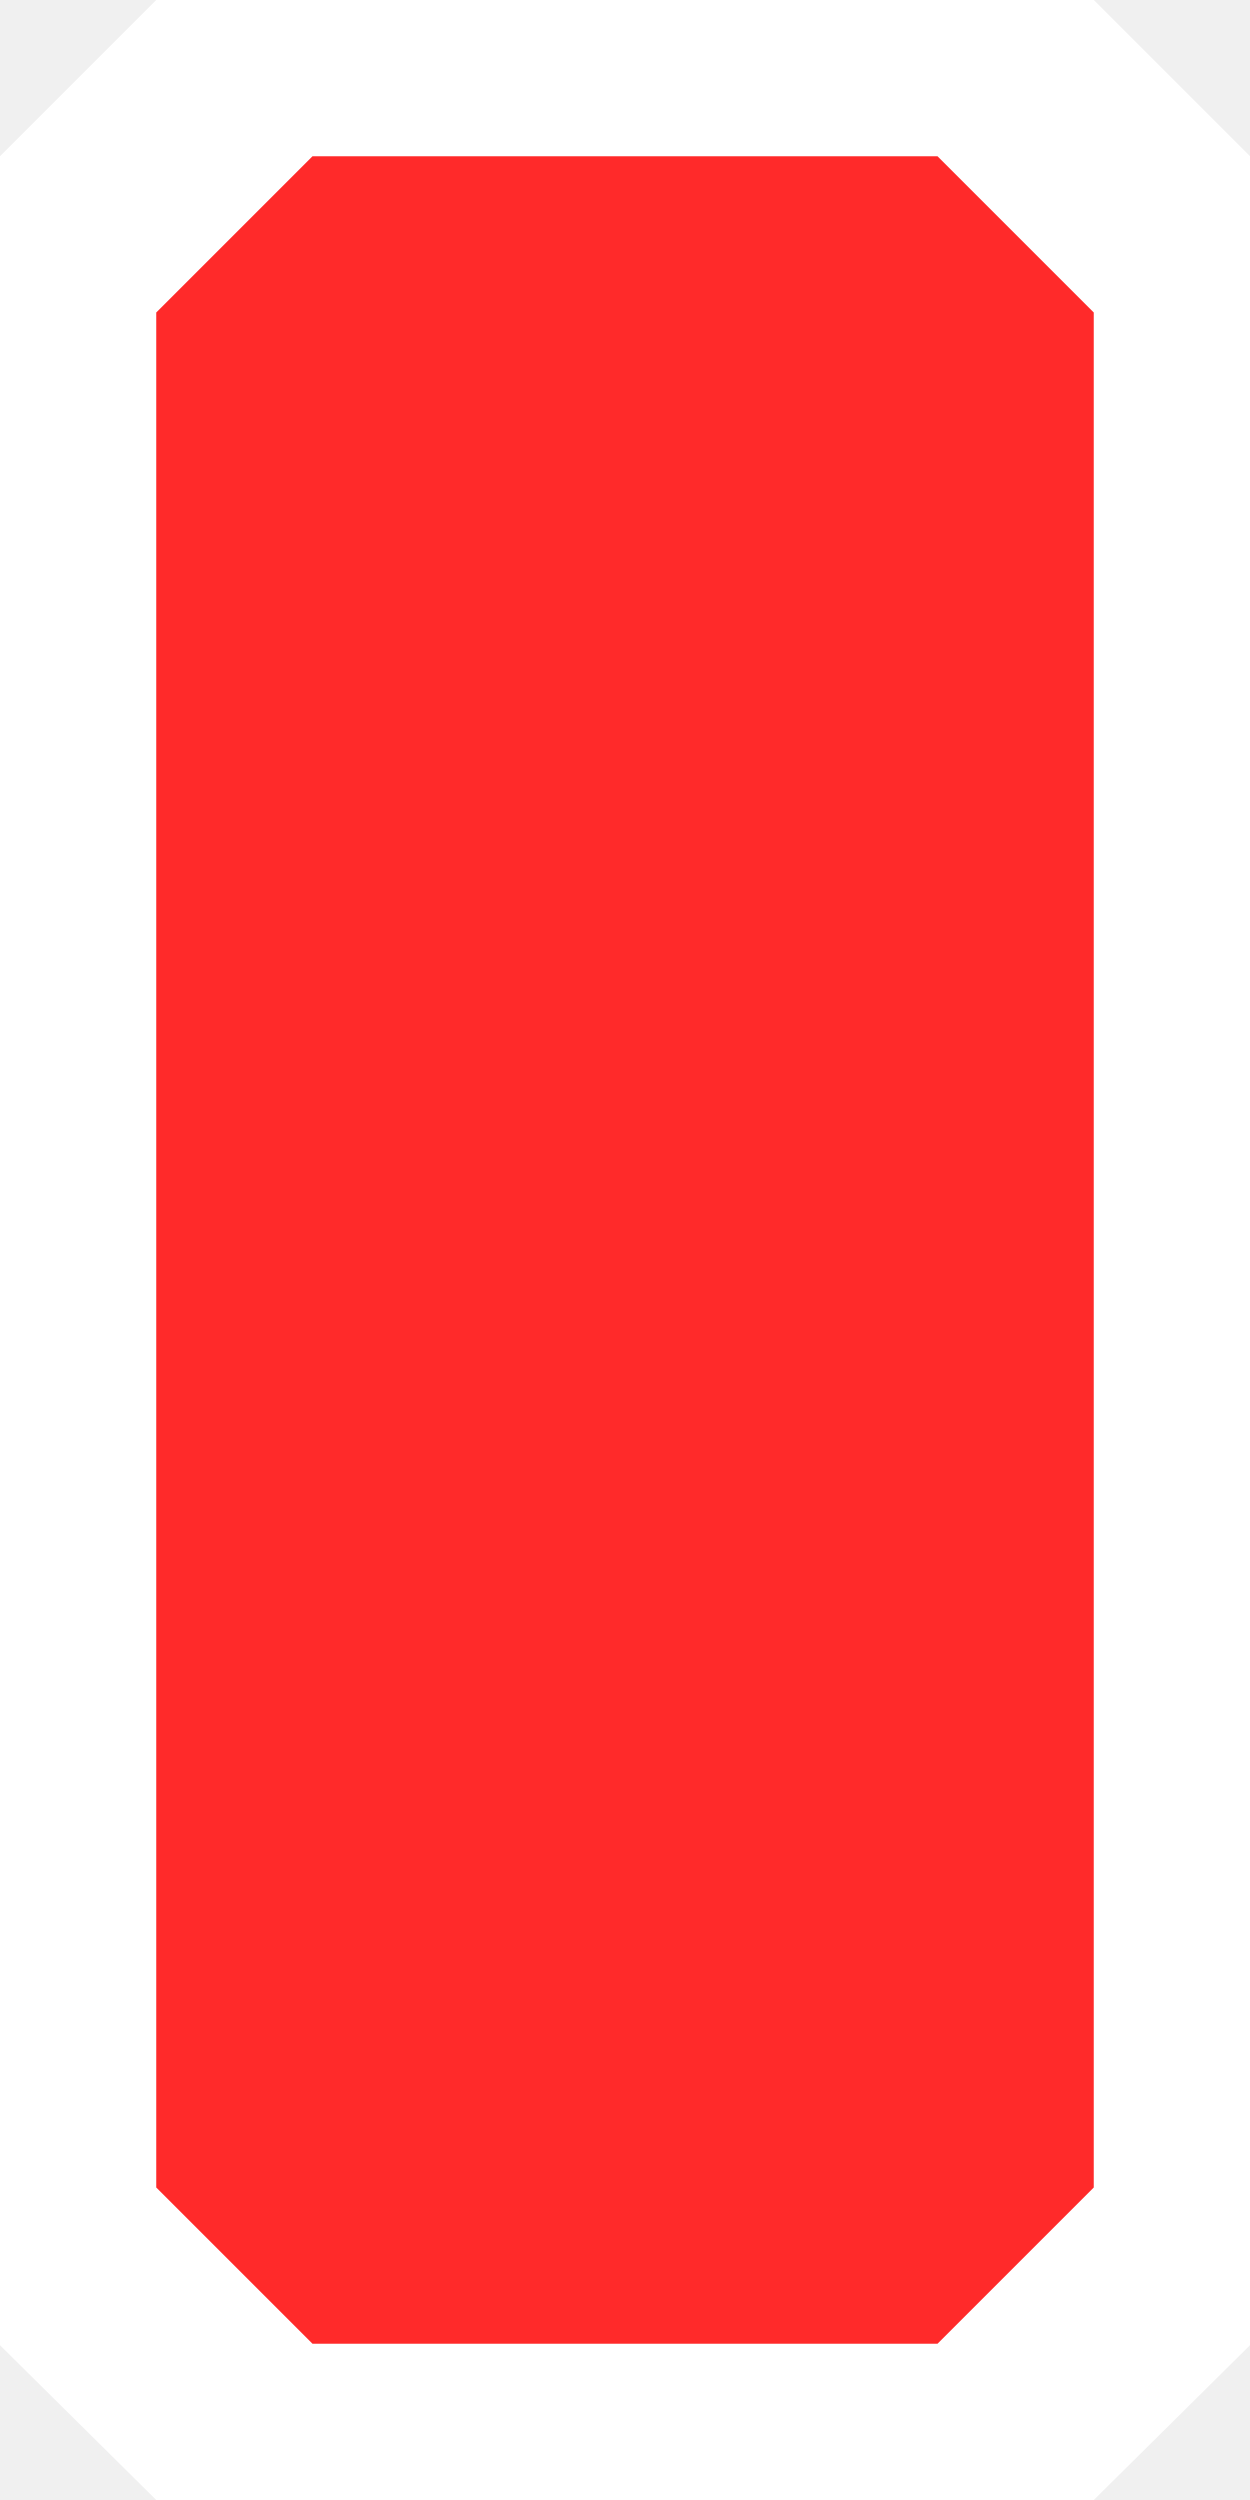
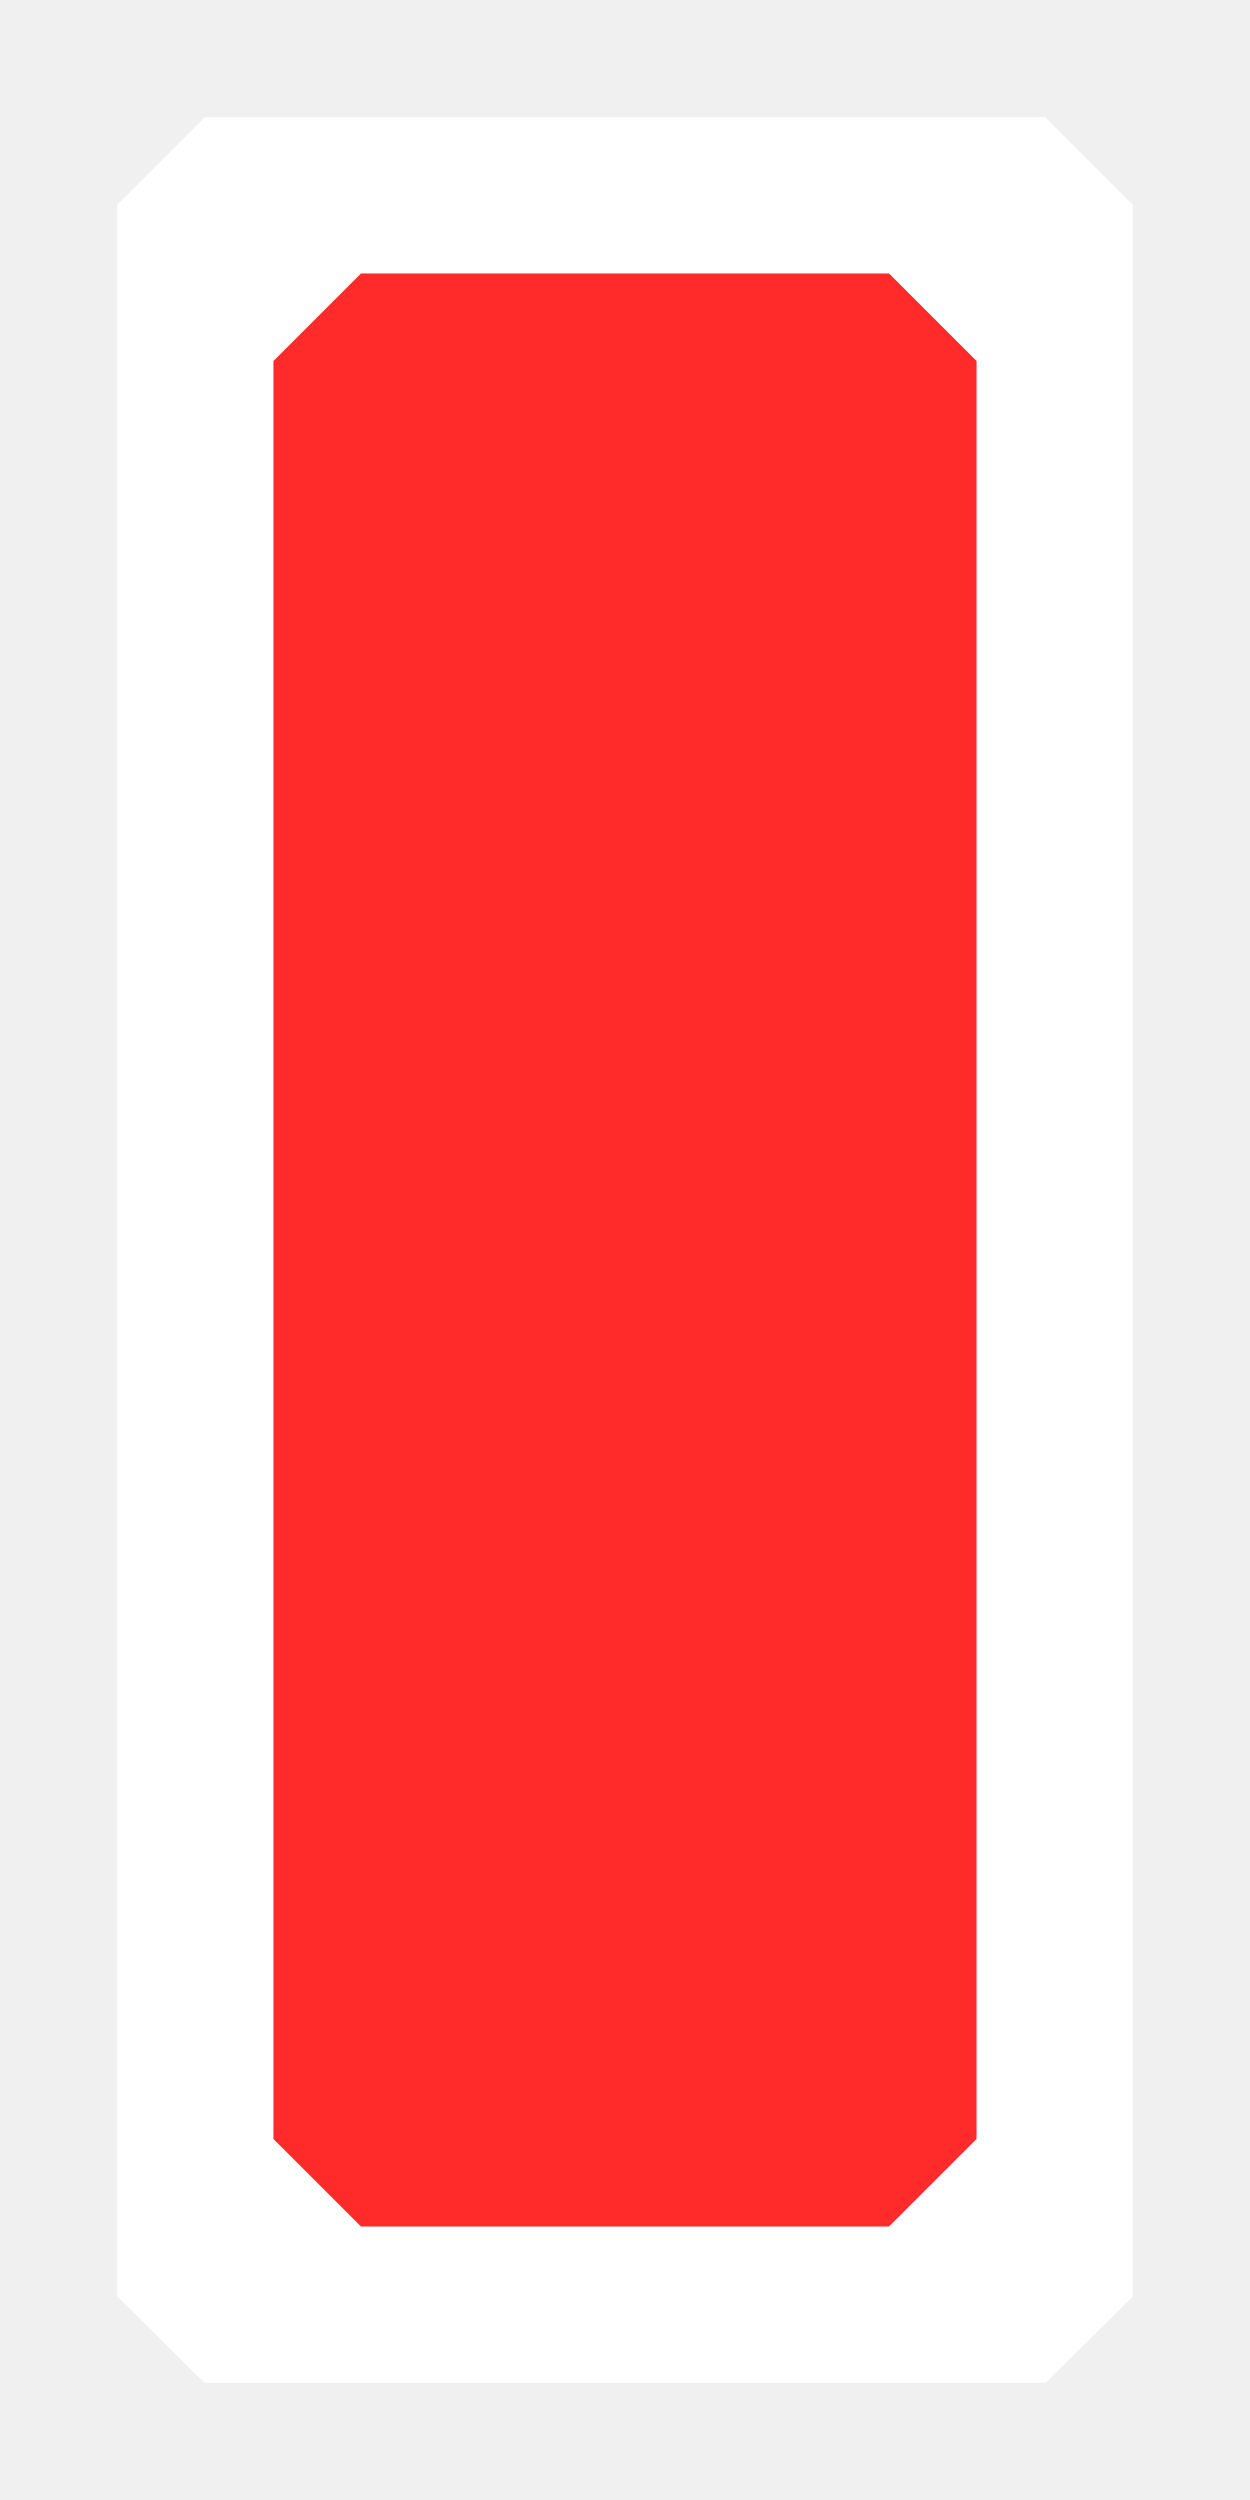
<svg xmlns="http://www.w3.org/2000/svg" width="128" height="256" viewBox="0 0 128 256" version="1.1" id="svg1">
  <defs id="defs1" />
-   <path style="fill:#ffffff;stroke:none;stroke-width:0.3;-inkscape-stroke:none" d="M 16,0 0,16 v 224.15 l 16,15.85 h 96 l 16,-15.85 v -224.15 L 112,0 Z" id="path31" />
-   <path style="font-variation-settings:normal;opacity:1;vector-effect:none;fill:#ff2a2a;fill-opacity:1;stroke:none;stroke-width:0.248;stroke-linecap:butt;stroke-linejoin:miter;stroke-miterlimit:4;stroke-dasharray:none;stroke-dashoffset:0;stroke-opacity:1;-inkscape-stroke:none;stop-color:#000000;stop-opacity:1" d="M 32,16 16,32 v 192 l 16,16 h 64 l 16,-16 v -192 L 96,16 Z" id="path22" />
+   <g id="layer1" transform="translate(-276)">
+     <path id="path31" style="fill:#ffffff;stroke:none;stroke-width:0.3;-inkscape-stroke:none" d="m 288,20.969 c 0,71.393 0,142.785 0,214.178 2.978,2.951 5.956,5.902 8.934,8.854 28.711,0 57.422,0 86.133,0 2.978,-2.951 5.956,-5.902 8.934,-8.854 0,-71.393 0,-142.785 0,-214.178 -2.99,-2.99 -5.979,-5.979 -8.969,-8.969 -28.688,0 -57.375,0 -86.062,0 -2.99,2.99 -5.979,5.979 -8.969,8.969 z" />
+     <path id="path22" style="font-variation-settings:normal;vector-effect:none;fill:#ff2a2a;fill-opacity:1;stroke:none;stroke-width:0.248;stroke-linecap:butt;stroke-linejoin:miter;stroke-miterlimit:4;stroke-dasharray:none;stroke-dashoffset:0;stroke-opacity:1;-inkscape-stroke:none;stop-color:#000000" d="m 304,36.969 c 0,60.688 0,121.375 0,182.062 2.99,2.99 5.979,5.979 8.969,8.969 18.021,0 36.042,0 54.062,0 2.99,-2.99 5.979,-5.979 8.969,-8.969 0,-60.688 0,-121.375 0,-182.062 -2.99,-2.99 -5.979,-5.979 -8.969,-8.969 -18.021,0 -36.042,0 -54.062,0 -2.99,2.99 -5.979,5.979 -8.969,8.969 z" />
+   </g>
</svg>
